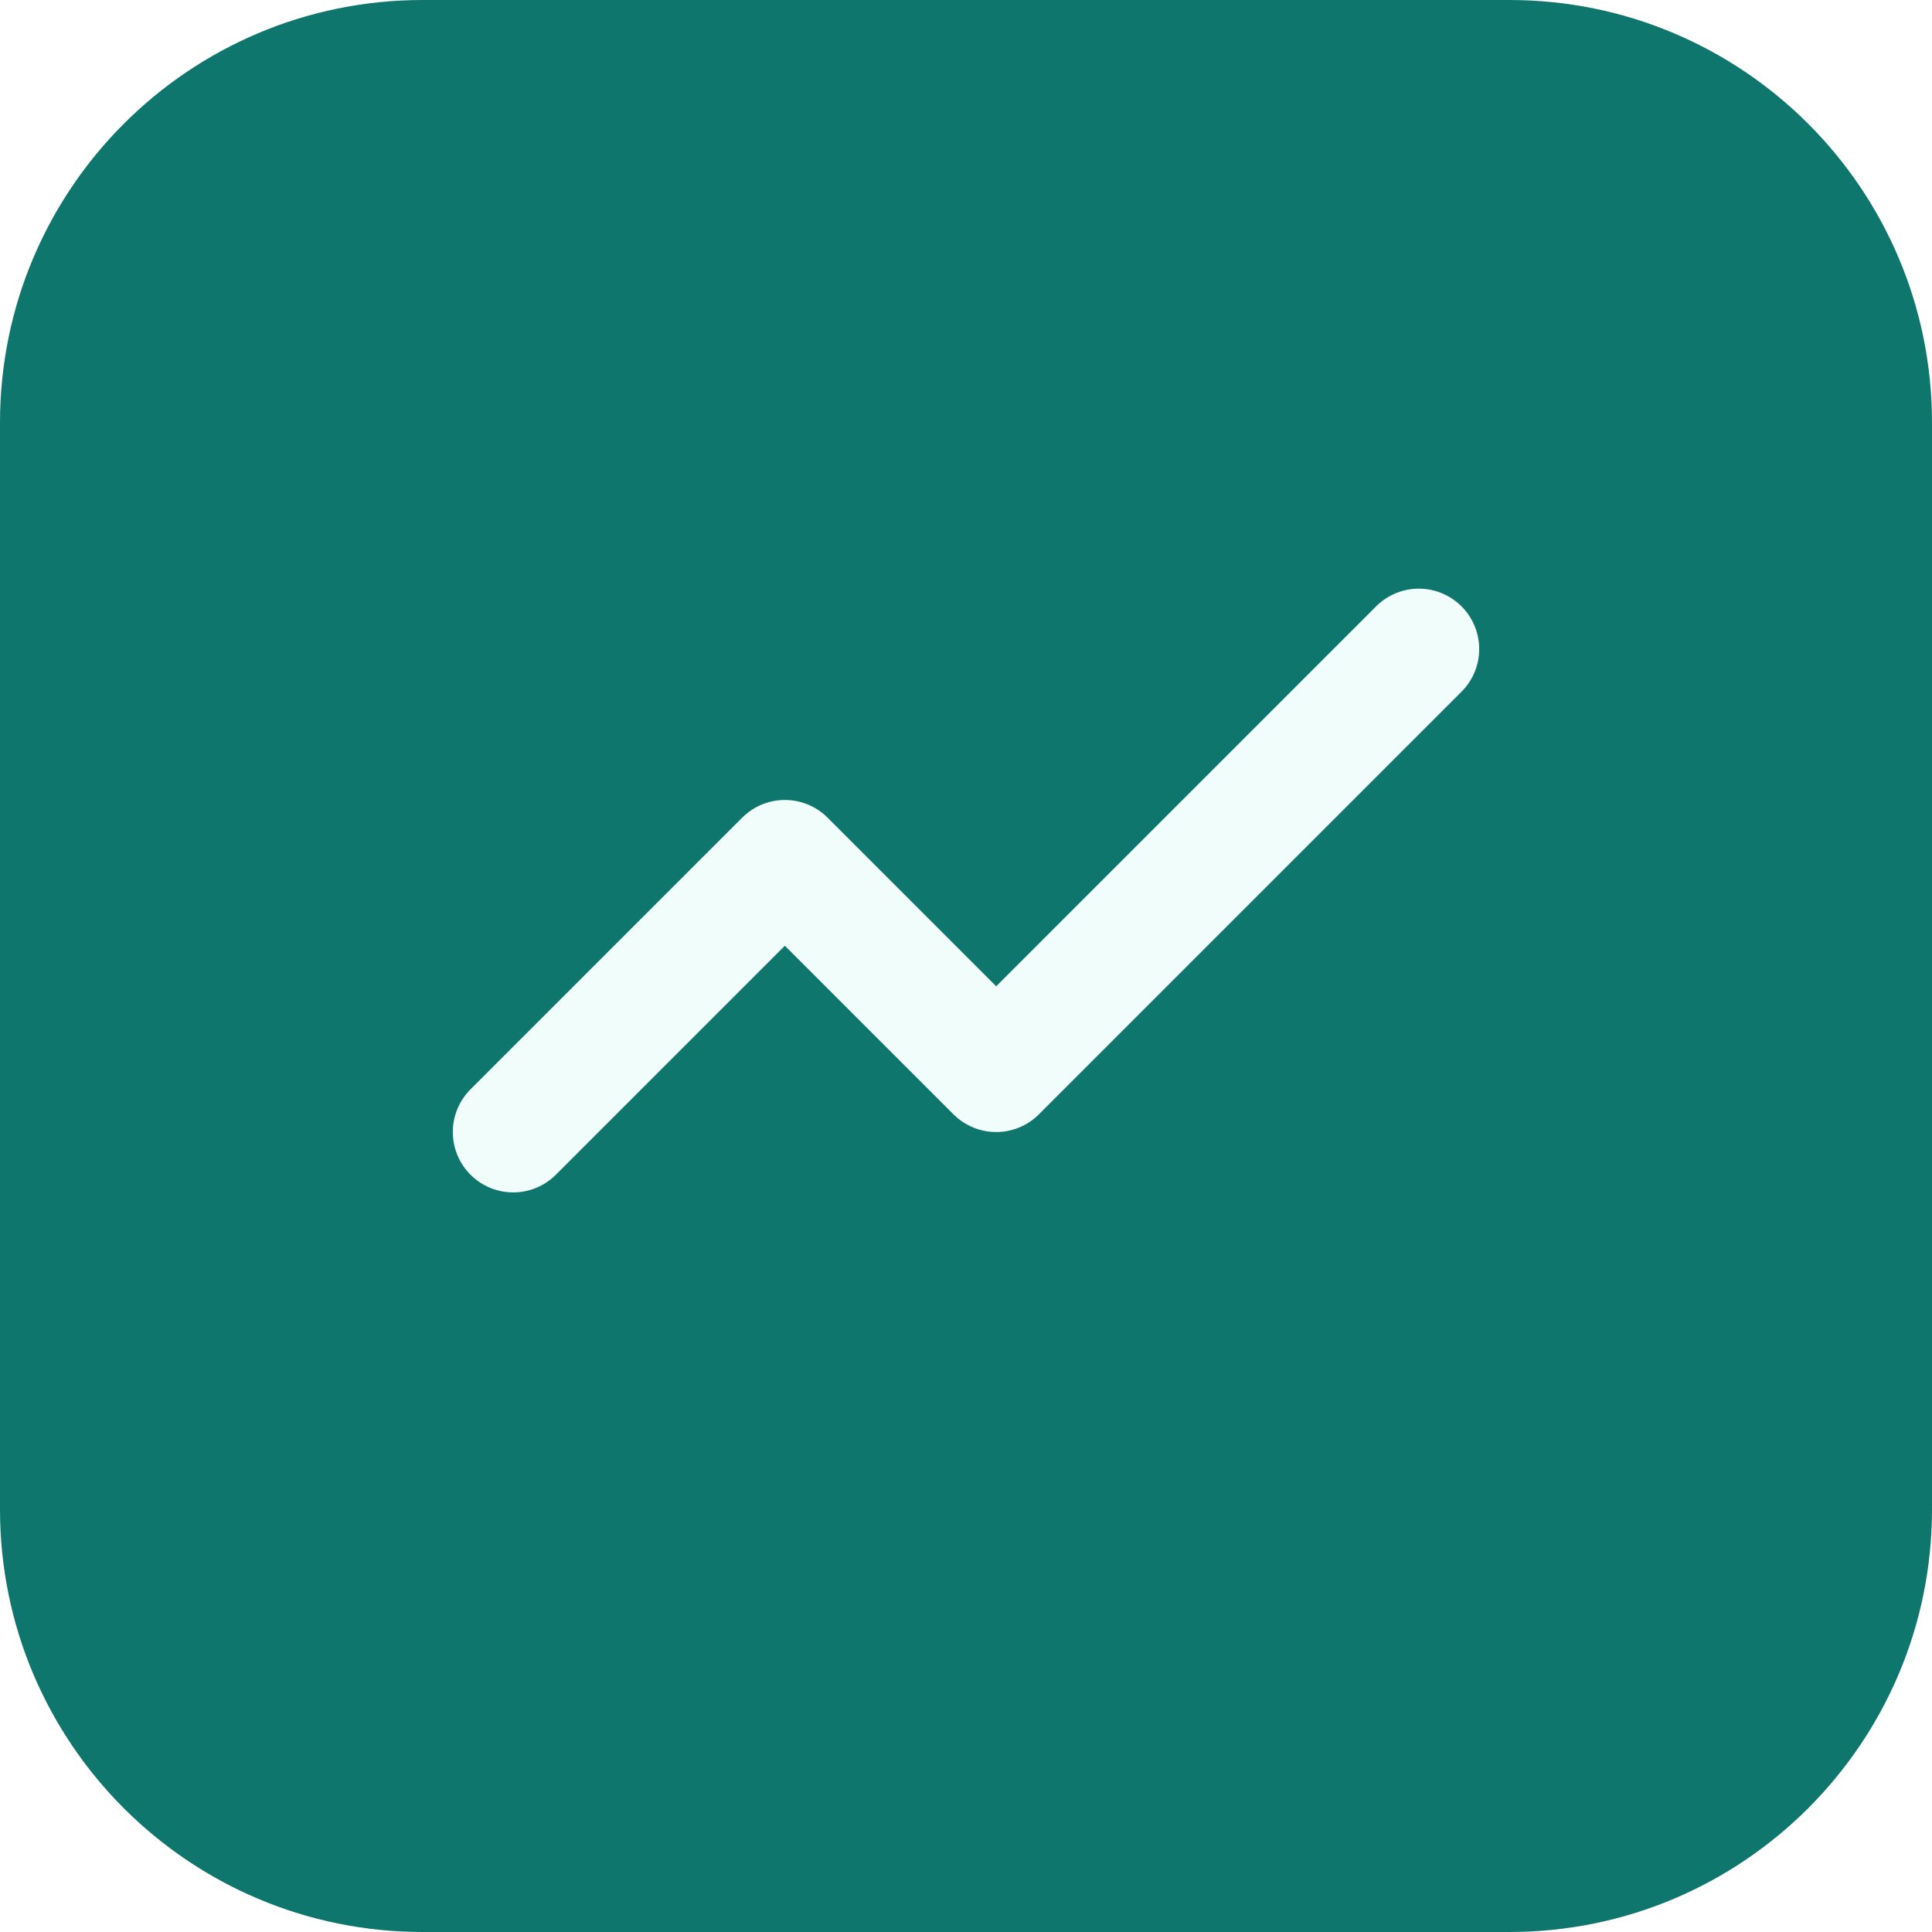
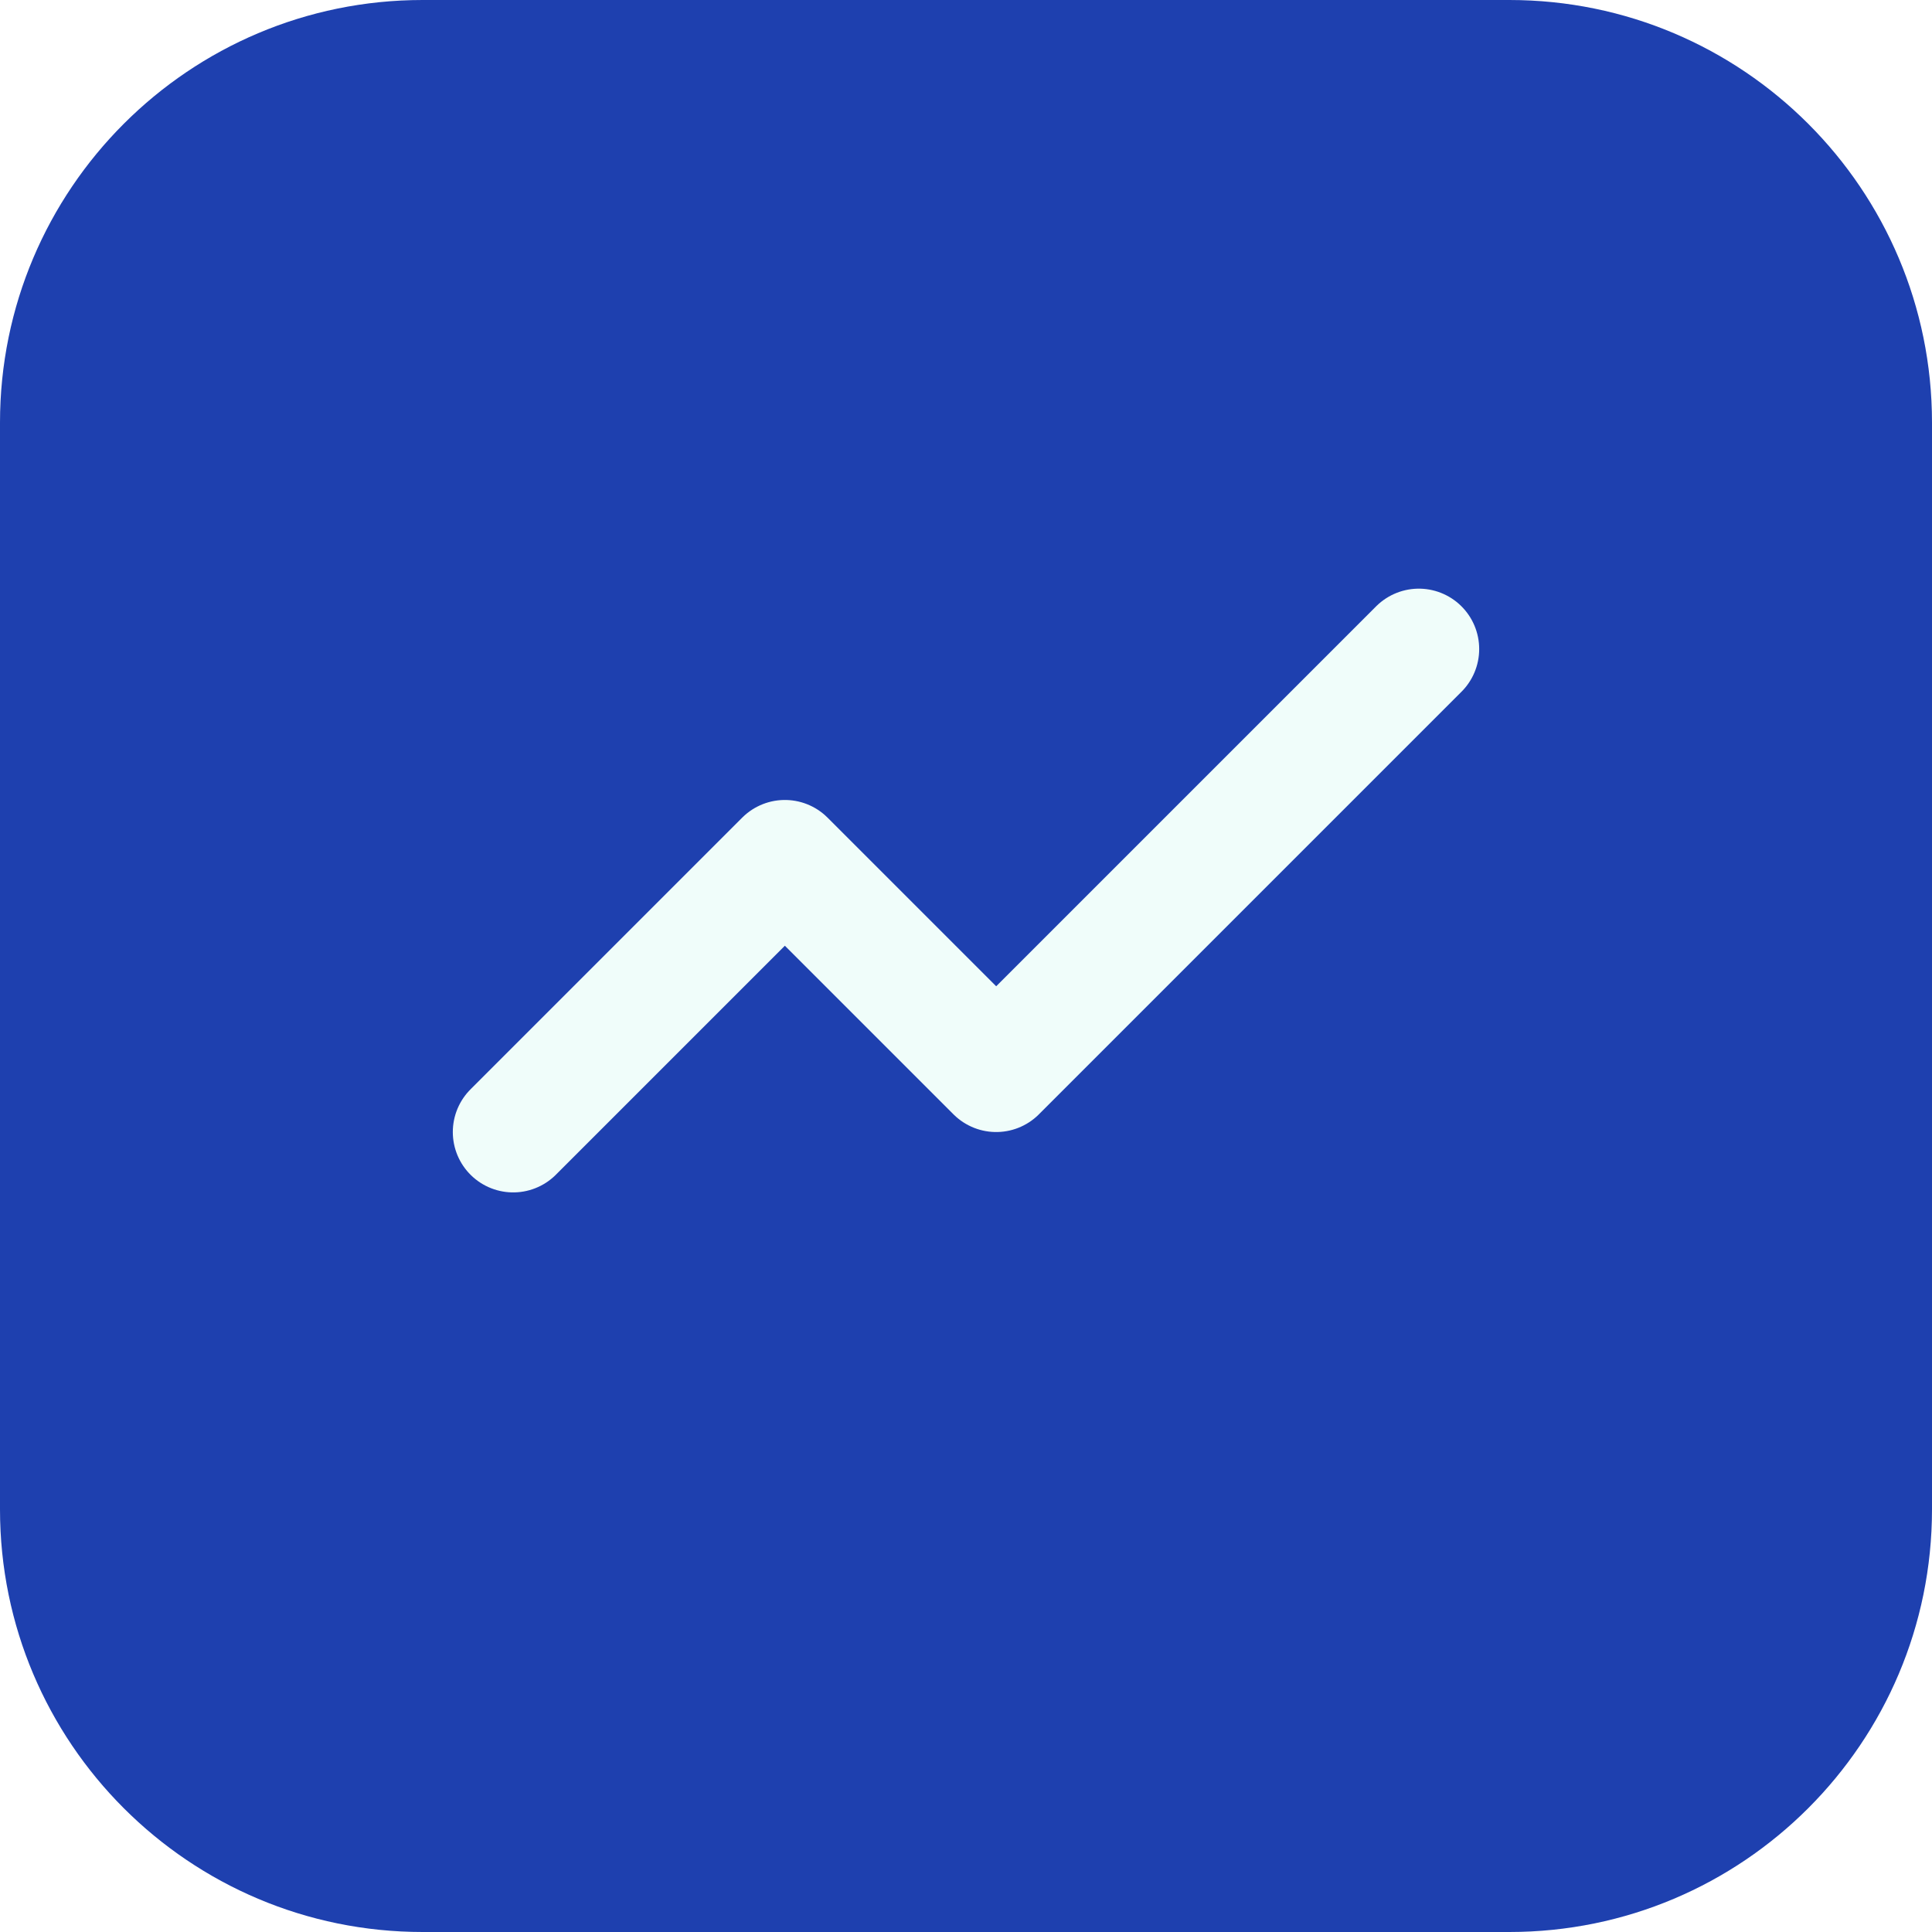
<svg xmlns="http://www.w3.org/2000/svg" viewBox="0 0 512 512">
-   <rect width="512" height="512" rx="112" fill="#0f766e" />
+   <rect width="512" height="512" rx="112" fill="#1e40af" />
  <path d="M136 300l72-72 56 56 112-112" fill="none" stroke="#f0fdfa" stroke-width="32" stroke-linecap="round" stroke-linejoin="round" />
</svg>
